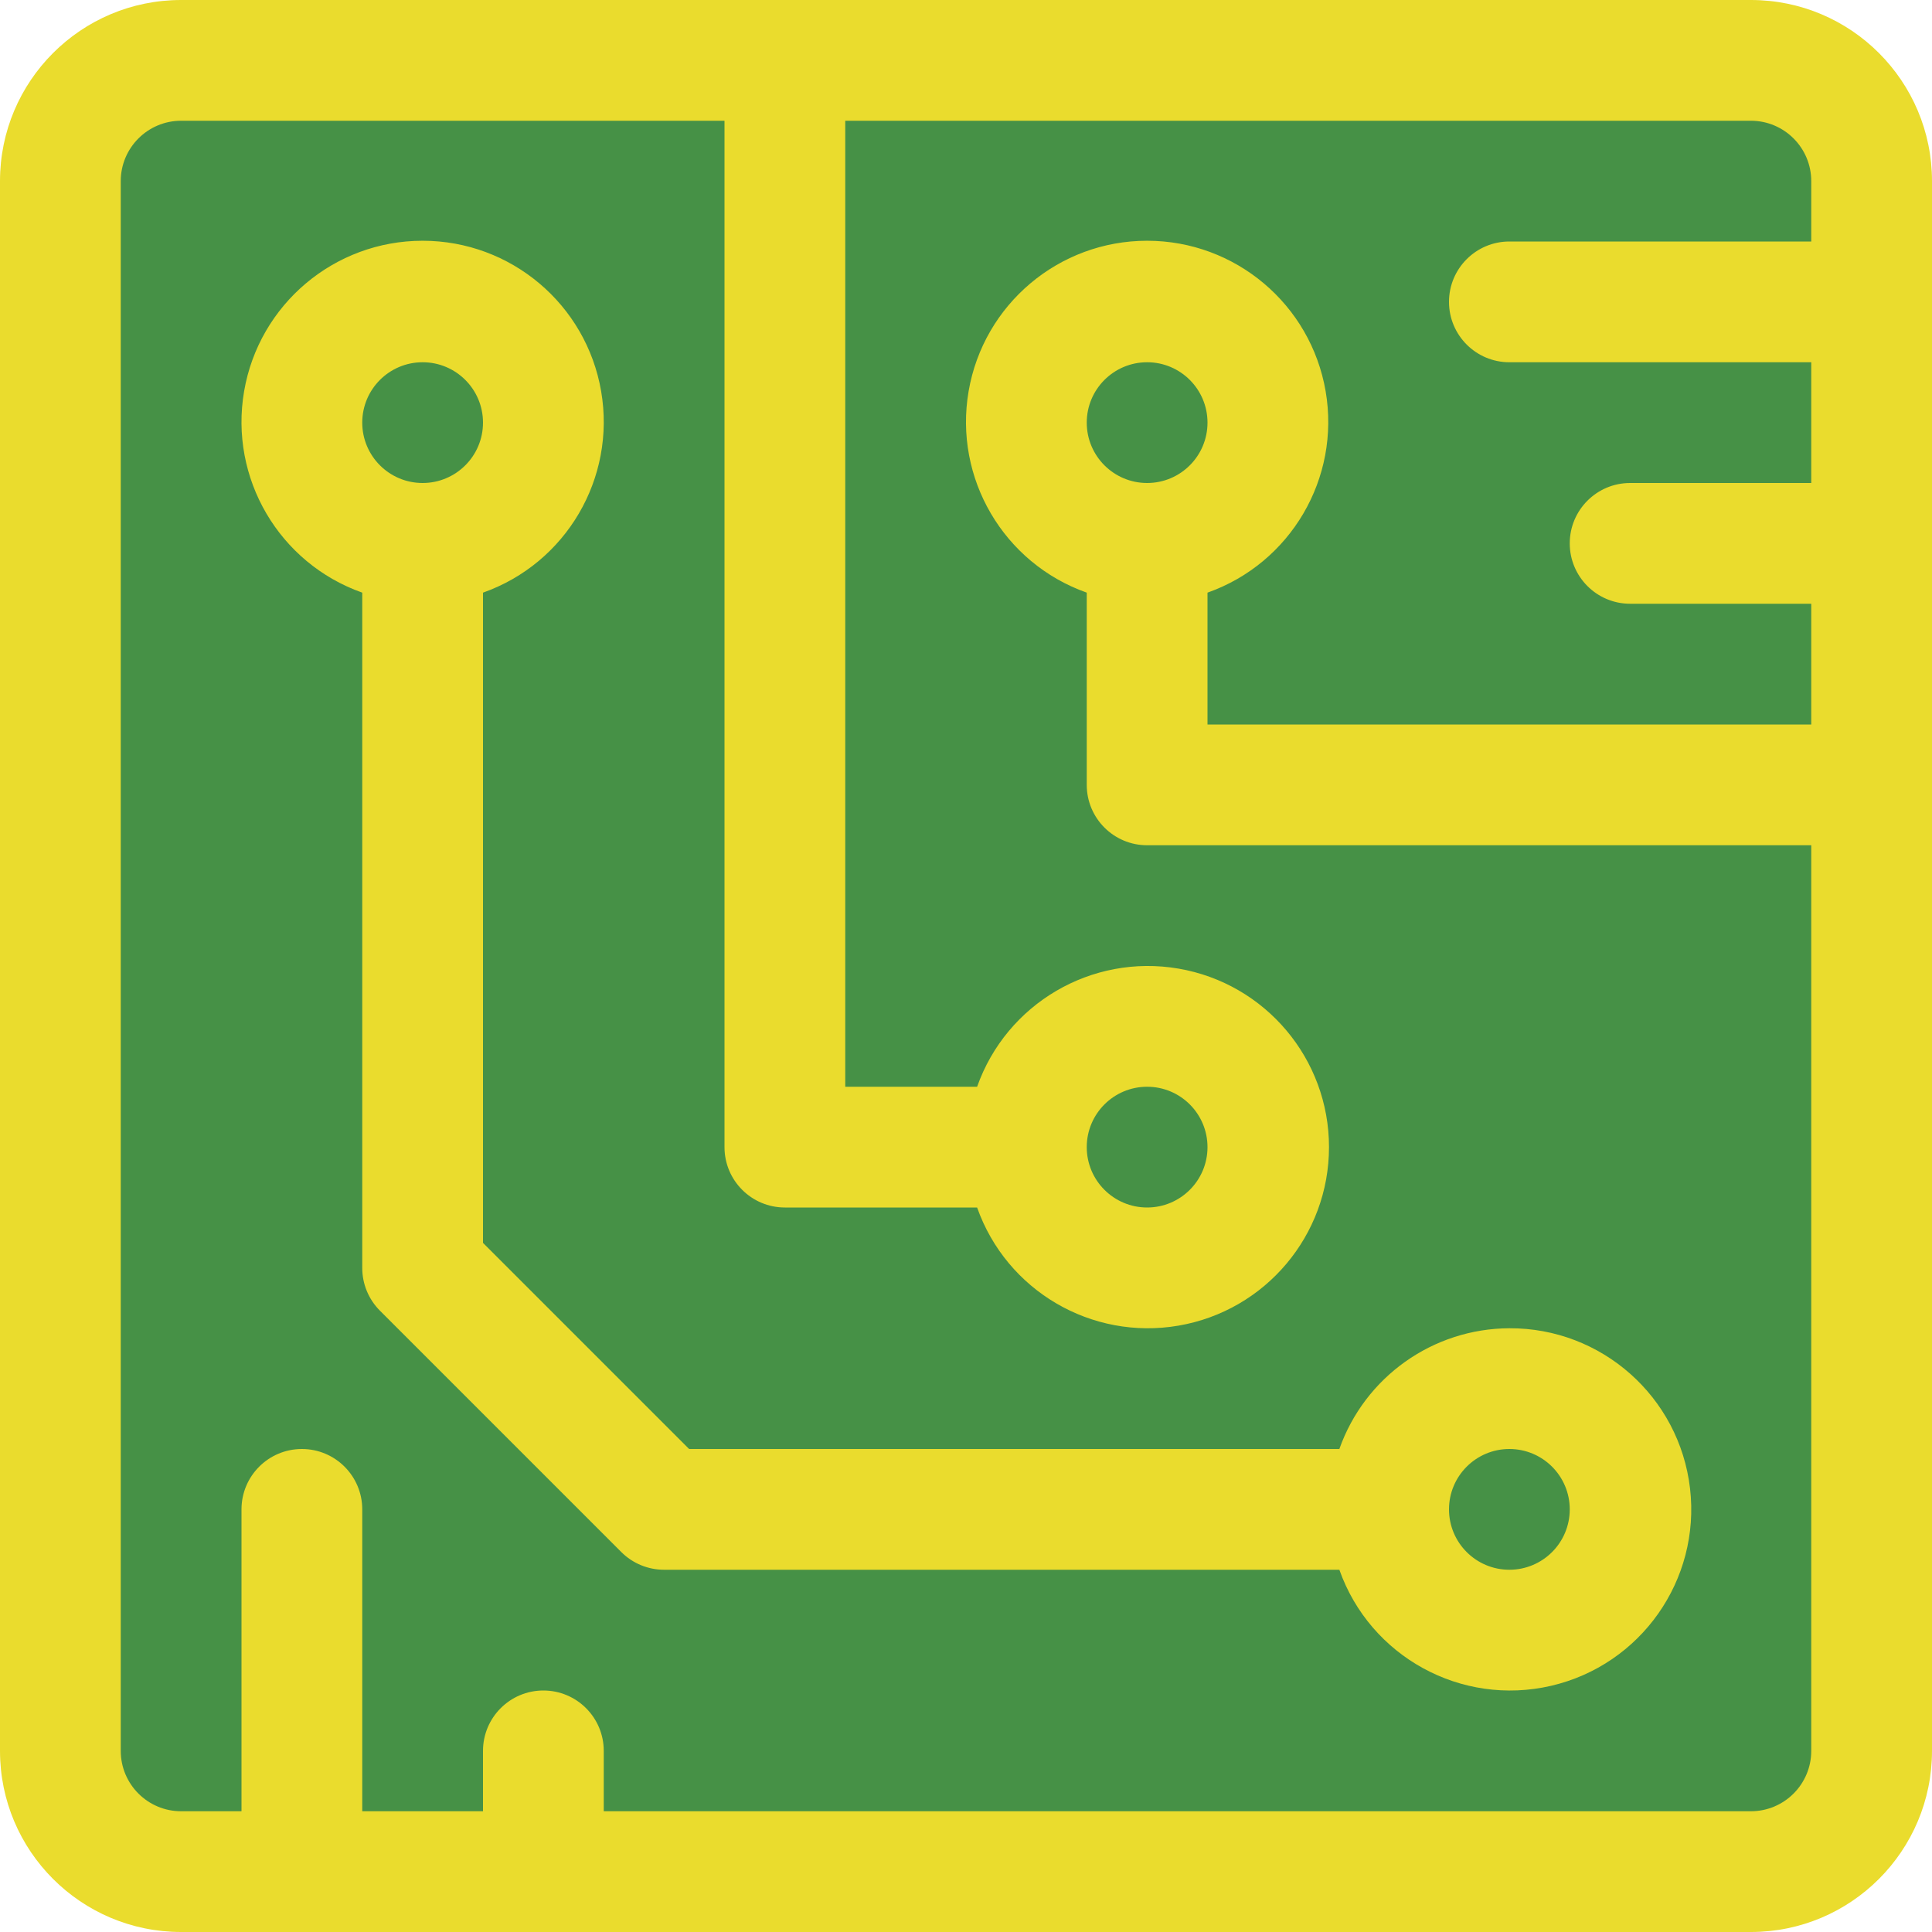
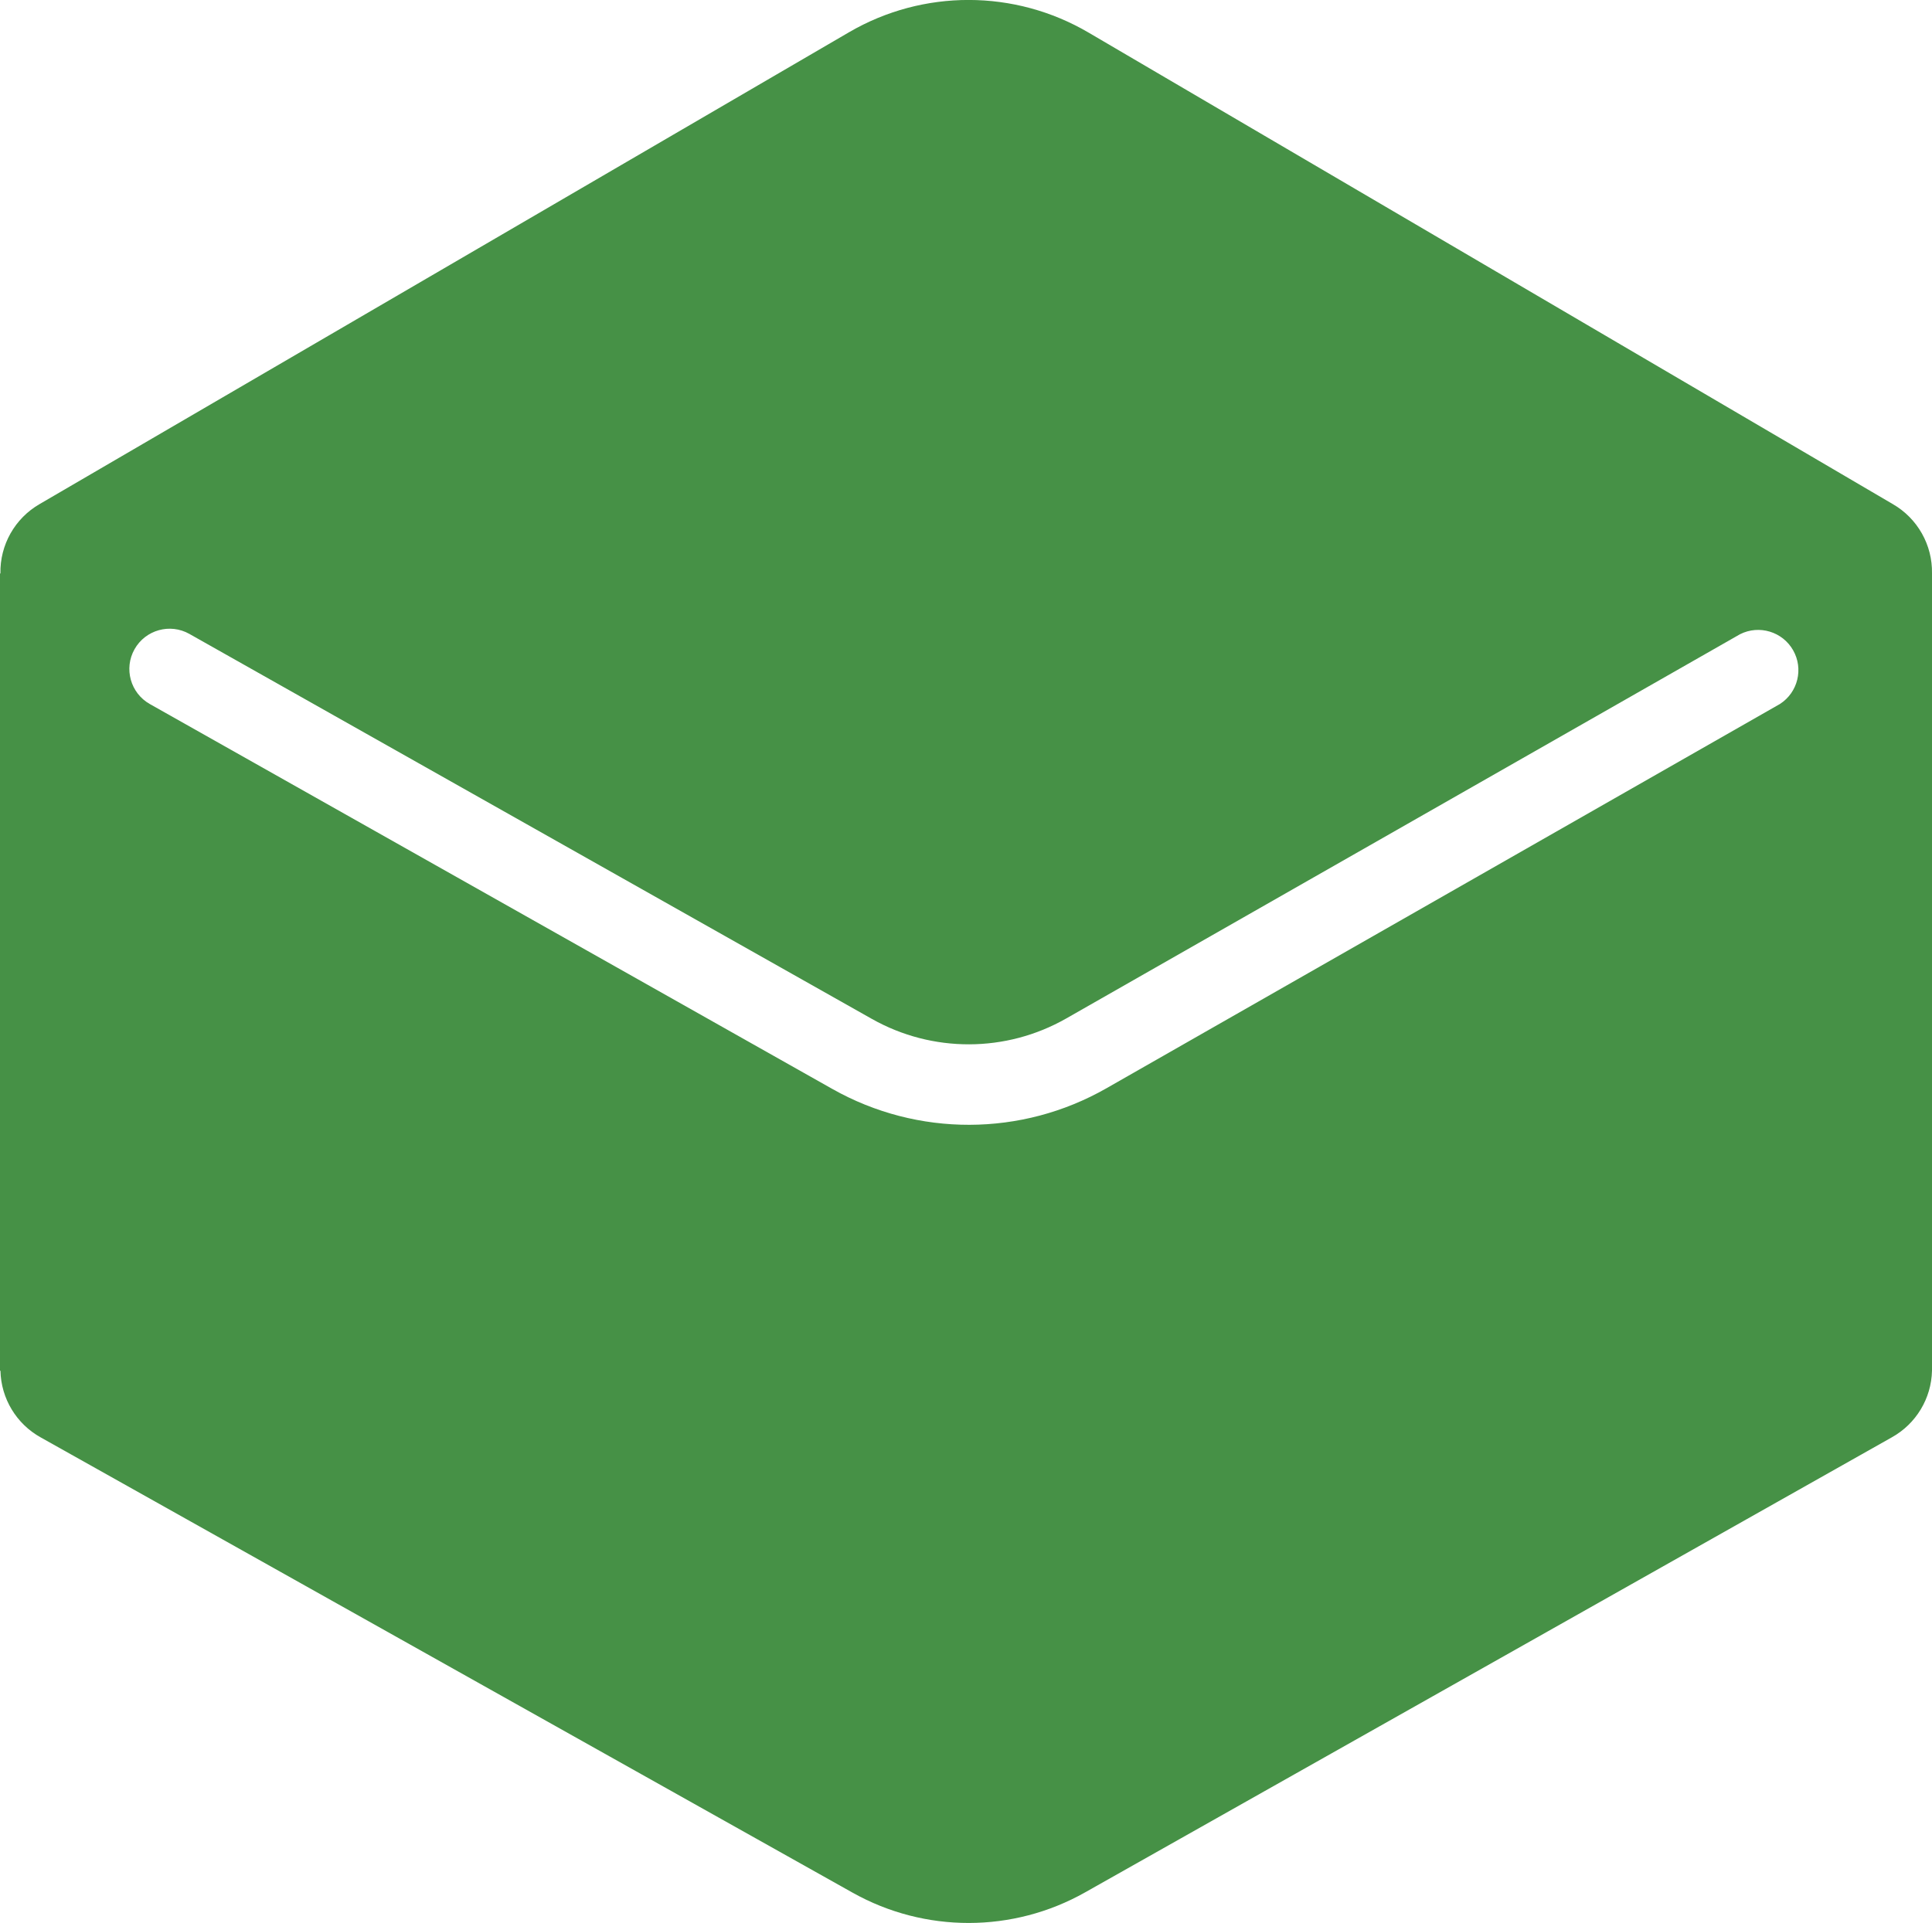
- <svg xmlns="http://www.w3.org/2000/svg" id="hardware-16px" viewBox="0 0 800 800">
+ <svg xmlns="http://www.w3.org/2000/svg" id="Layer_1" data-name="Layer 1" viewBox="0 0 600 597.35">
  <defs>
-     <style>.cls-1{fill:#469146;}.cls-2{fill:#eadc2d;}</style>
+     <style>.cls-1{fill:#469146;fill-rule:evenodd;}</style>
  </defs>
-   <rect class="cls-1" x="26" y="44" width="737" height="722" />
-   <path id="Path_94" data-name="Path 94" class="cls-2" d="M725,0H75A75,75,0,0,0,0,75V725a75,75,0,0,0,75,75H725a75,75,0,0,0,75-75h0V75A75,75,0,0,0,725,0Zm0,750H250V725a25,25,0,0,0-50,0v25H150V625a25,25,0,0,0-50,0V750H75a25,25,0,0,1-25-25V75A25,25,0,0,1,75,50H300V475a25,25,0,0,0,25,25h79.6a75,75,0,1,0,0-50H350V50H725a25,25,0,0,1,25,25v25H625a25,25,0,0,0,0,50H750v50H675a25,25,0,0,0,0,50h75v50H500V245.4a75,75,0,1,0-50,0V325a25,25,0,0,0,25,25H750V725A25,25,0,0,1,725,750ZM450,475a25,25,0,1,1,25,25A25,25,0,0,1,450,475Zm0-300a25,25,0,1,1,25,25A25,25,0,0,1,450,175ZM625,550a75,75,0,0,0-70.4,50H285.35L200,514.65V245.4a75,75,0,1,0-50,0V525a25,25,0,0,0,7.3,17.7l100,100A25,25,0,0,0,275,650H554.6A75,75,0,1,0,625,550ZM175,150a25,25,0,1,1-25,25A25,25,0,0,1,175,150ZM625,650a25,25,0,1,1,25-25A25,25,0,0,1,625,650Z" />
+   <path class="cls-1" d="M600,178.14a24.33,24.33,0,0,0-12.13-21.52L338.06,10.12A73.66,73.66,0,0,0,263.7,10L12.31,156.58A24.33,24.33,0,0,0,.13,178.14H0V425.8H.14a24.3,24.3,0,0,0,12.53,20.73l252.1,141.4a73.63,73.63,0,0,0,72.23-.09L587.51,446.5A24.33,24.33,0,0,0,600,425.8ZM58.82,196.92A12.5,12.5,0,0,0,46.53,218.7l212,119.59a86.17,86.17,0,0,0,85.05-.21L552.8,218.67A12.5,12.5,0,0,0,540.41,197L331.14,316.37a61.16,61.16,0,0,1-60.36.15Z" />
</svg>
